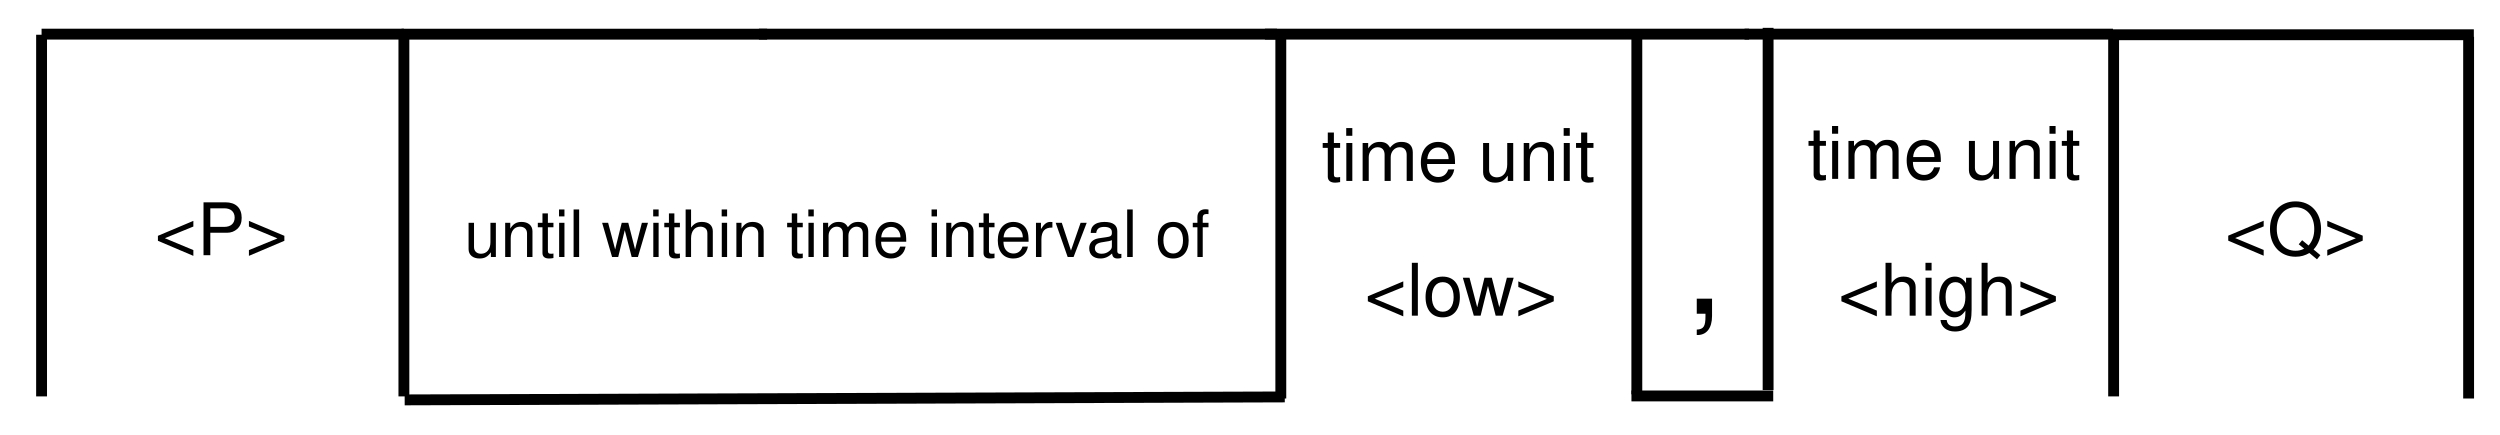
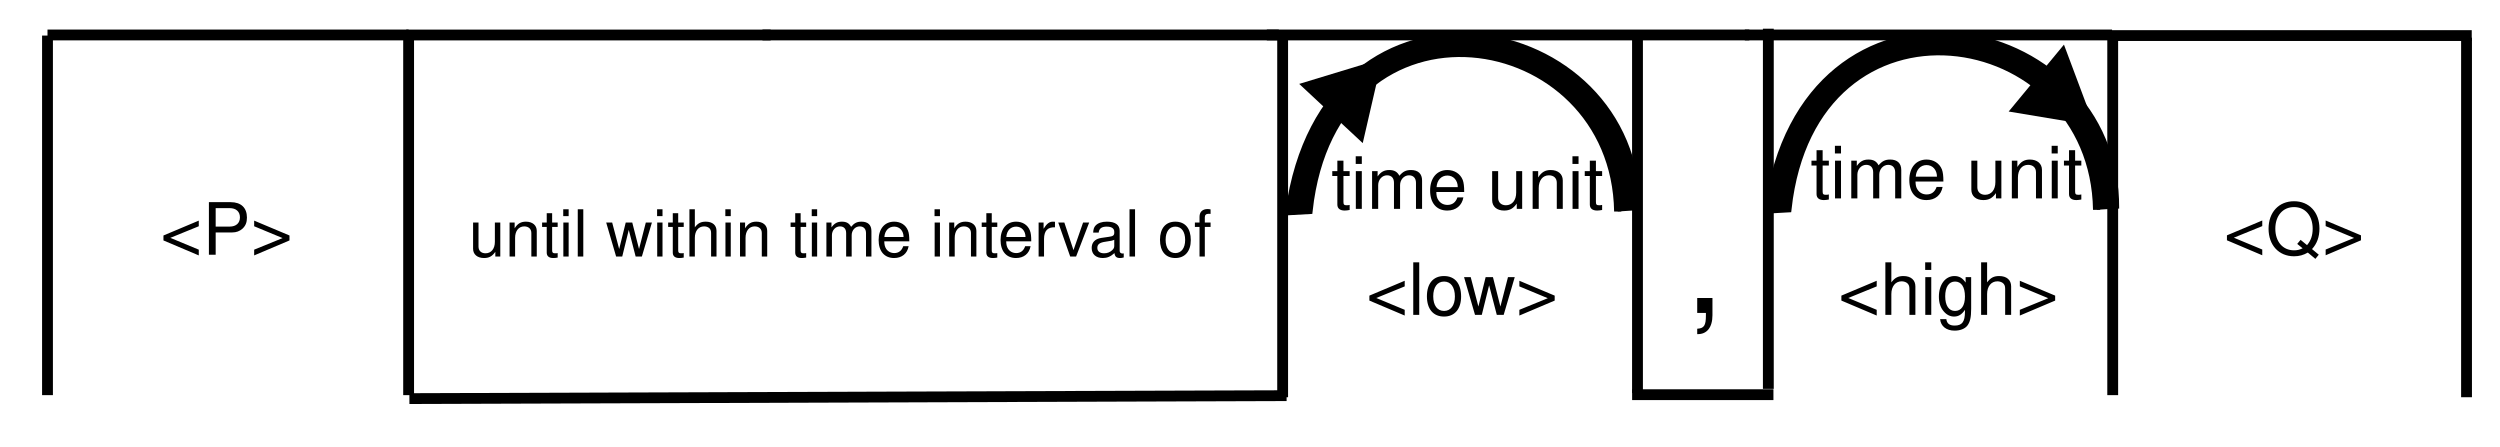
- <svg xmlns="http://www.w3.org/2000/svg" width="345" height="60">
-   <g>
-     <rect fill="#fff" id="canvas_background" height="62" width="347" y="-1" x="-1" />
-     <g display="none" id="canvasGrid">
-       <rect fill="url(#gridpattern)" stroke-width="0" y="1" x="1" height="125" width="625" id="svg_1" />
+ <svg xmlns="http://www.w3.org/2000/svg" width="347" height="62">
+   <g transform="matrix(1.002481, 0, 0, 1.111076, 0.84041, 0.253187)">
+     <rect x="-1" y="-1" width="347" height="62" id="canvas_background" fill="#fff" />
+     <g id="canvasGrid" display="none">
+       <rect id="svg_1" width="625" height="125" x="1" y="1" stroke-width="0" fill="url(#gridpattern)" />
    </g>
  </g>
+   <g transform="matrix(1.002481, 0, 0, 1, 0.84041, 0.14211)">
+     <line id="svg_4" y2="4.795" x2="341.39" y1="4.795" x1="291.394" stroke-width="1.5" stroke="#000" fill="none" />
+     <line id="svg_5" y2="54.993" x2="340.669" y1="5.085" x1="340.669" stroke-width="1.5" stroke="#000" fill="none" />
+     <line id="svg_9" y2="54.703" x2="5.738" y1="4.795" x1="5.738" stroke-width="1.5" stroke="#000" fill="none" />
+     <line id="svg_15" y2="4.711" x2="55.738" y1="4.711" x1="5.738" stroke-width="1.5" stroke="#000" fill="none" />
+     <line id="svg_17" y2="54.703" x2="55.738" y1="4.711" x1="55.738" stroke-width="1.5" stroke="#000" fill="none" />
+     <line id="svg_19" y2="4.711" x2="241.37" y1="4.711" x1="174.558" stroke-width="1.5" stroke="#000" fill="none" />
+     <line id="svg_20" y2="54.993" x2="176.752" y1="5.001" x1="176.752" stroke-width="1.5" stroke="#000" fill="none" />
+     <line id="svg_32" y2="54.413" x2="225.883" y1="4.421" x1="225.883" stroke-width="1.5" stroke="#000" fill="none" />
+     <line id="svg_34" y2="4.711" x2="176.222" y1="4.711" x1="104.728" stroke-width="1.5" stroke="#000" fill="none" />
+     <line id="svg_35" y2="53.833" x2="243.999" y1="3.842" x1="243.999" stroke-width="1.5" stroke="#000" fill="none" />
+     <line id="svg_37" y2="4.711" x2="291.588" y1="4.711" x1="240.743" stroke-width="1.5" stroke="#000" fill="none" />
+     <line id="svg_38" y2="54.703" x2="291.68" y1="4.711" x1="291.68" stroke-width="1.5" stroke="#000" fill="none" />
+     <line id="svg_40" y2="4.716" x2="105.864" y1="4.716" x1="55.409" stroke-width="1.5" stroke="#000" fill="none" />
+     <line id="svg_6" y2="54.64" x2="244.705" y1="54.64" x1="225.14" stroke-width="1.5" stroke="#000" fill="none" />
+     <line id="svg_12" y2="54.98" x2="177.299" y1="54.98" x1="55.845" stroke-width="1.5" stroke="#000" fill="none" transform="rotate(-0.192951, 116.572, 54.9805)" />
+     <text text-anchor="start" font-family="Helvetica, Arial, sans-serif" font-size="10" id="svg_10" y="35.198" x="307.044" stroke-width="0" stroke="#000" fill="#000000">&lt;Q&gt;</text>
+     <text text-anchor="start" font-family="Helvetica, Arial, sans-serif" font-size="10" id="svg_13" y="35.215" x="21.34" stroke-width="0" stroke="#000" fill="#000000">&lt;P&gt;</text>
+     <text text-anchor="start" font-family="Helvetica, Arial, sans-serif" font-size="9" id="svg_14" y="35.47" x="64.087" stroke-width="0" stroke="#000" fill="#000000">until within time interval of</text>
+     <text text-anchor="start" font-family="Helvetica, Arial, sans-serif" font-size="10" id="svg_16" y="43.563" x="188.308" stroke-width="0" stroke="#000" fill="#000000">&lt;low&gt;</text>
+     <text text-anchor="start" font-family="Helvetica, Arial, sans-serif" font-size="20" id="svg_21" y="43.296" x="232.417" stroke-width="0" stroke="#000" fill="#000000">,</text>
+     <text text-anchor="start" font-family="Helvetica, Arial, sans-serif" font-size="10" id="svg_3" y="43.563" x="253.659" stroke-width="0" stroke="#000" fill="#000000">&lt;high&gt;</text>
+   </g>
  <g>
-     <line fill="none" stroke="#000" stroke-width="1.5" x1="291.394" y1="4.795" x2="341.39" y2="4.795" id="svg_4" />
-     <line fill="none" stroke="#000" stroke-width="1.5" x1="340.669" y1="5.085" x2="340.669" y2="54.993" id="svg_5" />
-     <line fill="none" stroke="#000" stroke-width="1.5" x1="5.738" y1="4.795" x2="5.738" y2="54.703" id="svg_9" />
-     <line fill="none" stroke="#000" stroke-width="1.5" x1="5.738" y1="4.711" x2="55.738" y2="4.711" id="svg_15" />
-     <line fill="none" stroke="#000" stroke-width="1.5" x1="55.738" y1="4.711" x2="55.738" y2="54.703" id="svg_17" />
-     <line fill="none" stroke="#000" stroke-width="1.5" x1="174.558" y1="4.711" x2="241.37" y2="4.711" id="svg_19" />
-     <line fill="none" stroke="#000" stroke-width="1.5" x1="176.752" y1="5.001" x2="176.752" y2="54.993" id="svg_20" />
-     <line fill="none" stroke="#000" stroke-width="1.5" x1="225.883" y1="4.421" x2="225.883" y2="54.413" id="svg_32" />
-     <line fill="none" stroke="#000" stroke-width="1.5" x1="104.728" y1="4.711" x2="176.222" y2="4.711" id="svg_34" />
-     <line fill="none" stroke="#000" stroke-width="1.5" x1="243.999" y1="3.842" x2="243.999" y2="53.833" id="svg_35" />
-     <line fill="none" stroke="#000" stroke-width="1.5" x1="240.743" y1="4.711" x2="291.588" y2="4.711" id="svg_37" />
-     <line fill="none" stroke="#000" stroke-width="1.5" x1="291.68" y1="4.711" x2="291.68" y2="54.703" id="svg_38" />
-     <line fill="none" stroke="#000" stroke-width="1.5" x1="55.409" y1="4.716" x2="105.864" y2="4.716" id="svg_40" />
-     <line fill="none" stroke="#000" stroke-width="1.5" x1="225.14" y1="54.64" x2="244.705" y2="54.64" id="svg_6" />
-     <line transform="rotate(-0.192951, 116.572, 54.9805)" fill="none" stroke="#000" stroke-width="1.5" x1="55.845" y1="54.98" x2="177.299" y2="54.98" id="svg_12" />
-     <text fill="#000000" stroke="#000" stroke-width="0" x="307.044" y="35.198" id="svg_10" font-size="10" font-family="Helvetica, Arial, sans-serif" text-anchor="start" xml:space="preserve">&lt;Q&gt;</text>
-     <text fill="#000000" stroke="#000" stroke-width="0" x="21.34" y="35.215" id="svg_13" font-size="10" font-family="Helvetica, Arial, sans-serif" text-anchor="start" xml:space="preserve">&lt;P&gt;</text>
-     <text fill="#000000" stroke="#000" stroke-width="0" x="64.087" y="35.47" id="svg_14" font-size="9" font-family="Helvetica, Arial, sans-serif" text-anchor="start" xml:space="preserve">until within time interval of</text>
-     <text fill="#000000" stroke="#000" stroke-width="0" x="188.308" y="43.563" id="svg_16" font-size="10" font-family="Helvetica, Arial, sans-serif" text-anchor="start" xml:space="preserve">&lt;low&gt;</text>
-     <text fill="#000000" stroke="#000" stroke-width="0" x="232.417" y="43.296" id="svg_21" font-size="20" font-family="Helvetica, Arial, sans-serif" text-anchor="start" xml:space="preserve">,</text>
-     <text fill="#000000" stroke="#000" stroke-width="0" x="182.392" y="24.972" id="svg_2" font-size="10" font-family="Helvetica, Arial, sans-serif" text-anchor="start" xml:space="preserve">time unit</text>
-     <text fill="#000000" stroke="#000" stroke-width="0" x="253.659" y="43.563" id="svg_3" font-size="10" font-family="Helvetica, Arial, sans-serif" text-anchor="start" xml:space="preserve">&lt;high&gt;</text>
-     <text fill="#000000" stroke="#000" stroke-width="0" x="249.434" y="24.69" id="svg_7" font-size="10" font-family="Helvetica, Arial, sans-serif" text-anchor="start" xml:space="preserve">time unit</text>
+     <text transform="matrix(1.002481, 0, 0, 1, 4.069571, -4.932143)" stroke-dasharray="2,2" text-anchor="start" font-family="Helvetica, Arial, sans-serif" font-size=" 10px" id="text-1" y="33.922" x="180.26" stroke-width="0" stroke="#000" fill="#000000">time unit</text>
+     <path id="svg_2" stroke=" rgb(0, 0, 0)" fill=" rgb(0, 0, 0)" d="m227.171,29.186c0.151,-27.802 -43.222,-36.227 -48.252,0.186l2.778,-0.158c3.573,-32.063 42.428,-25.953 42.843,0.142" />
+     <path id="svg_7" fill=" rgb(0, 0, 0)" d="m189.148,19.867l-8.82,-8.22l11.524,-3.504l-2.704,11.724z" />
+     <path id="svg_8" stroke=" rgb(0, 0, 0)" fill=" rgb(0, 0, 0)" d="m293.641,28.953c0.151,-27.802 -43.222,-36.227 -48.252,0.186l2.778,-0.158c3.573,-32.063 42.428,-25.953 42.843,0.142" />
+     <text transform="matrix(1.002481, 0, 0, 1, 70.58179, -6.385346)" stroke-dasharray="2,2" text-anchor="start" font-family="Helvetica, Arial, sans-serif" font-size=" 10px" id="text-2" y="33.922" x="180.26" stroke-width="0" stroke="#000" fill="#000000">time unit</text>
+     <path id="svg_11" fill=" rgb(0, 0, 0)" d="m290.696,17.462l-11.893,-1.982l7.673,-9.285l4.22,11.267z" />
  </g>
</svg>
